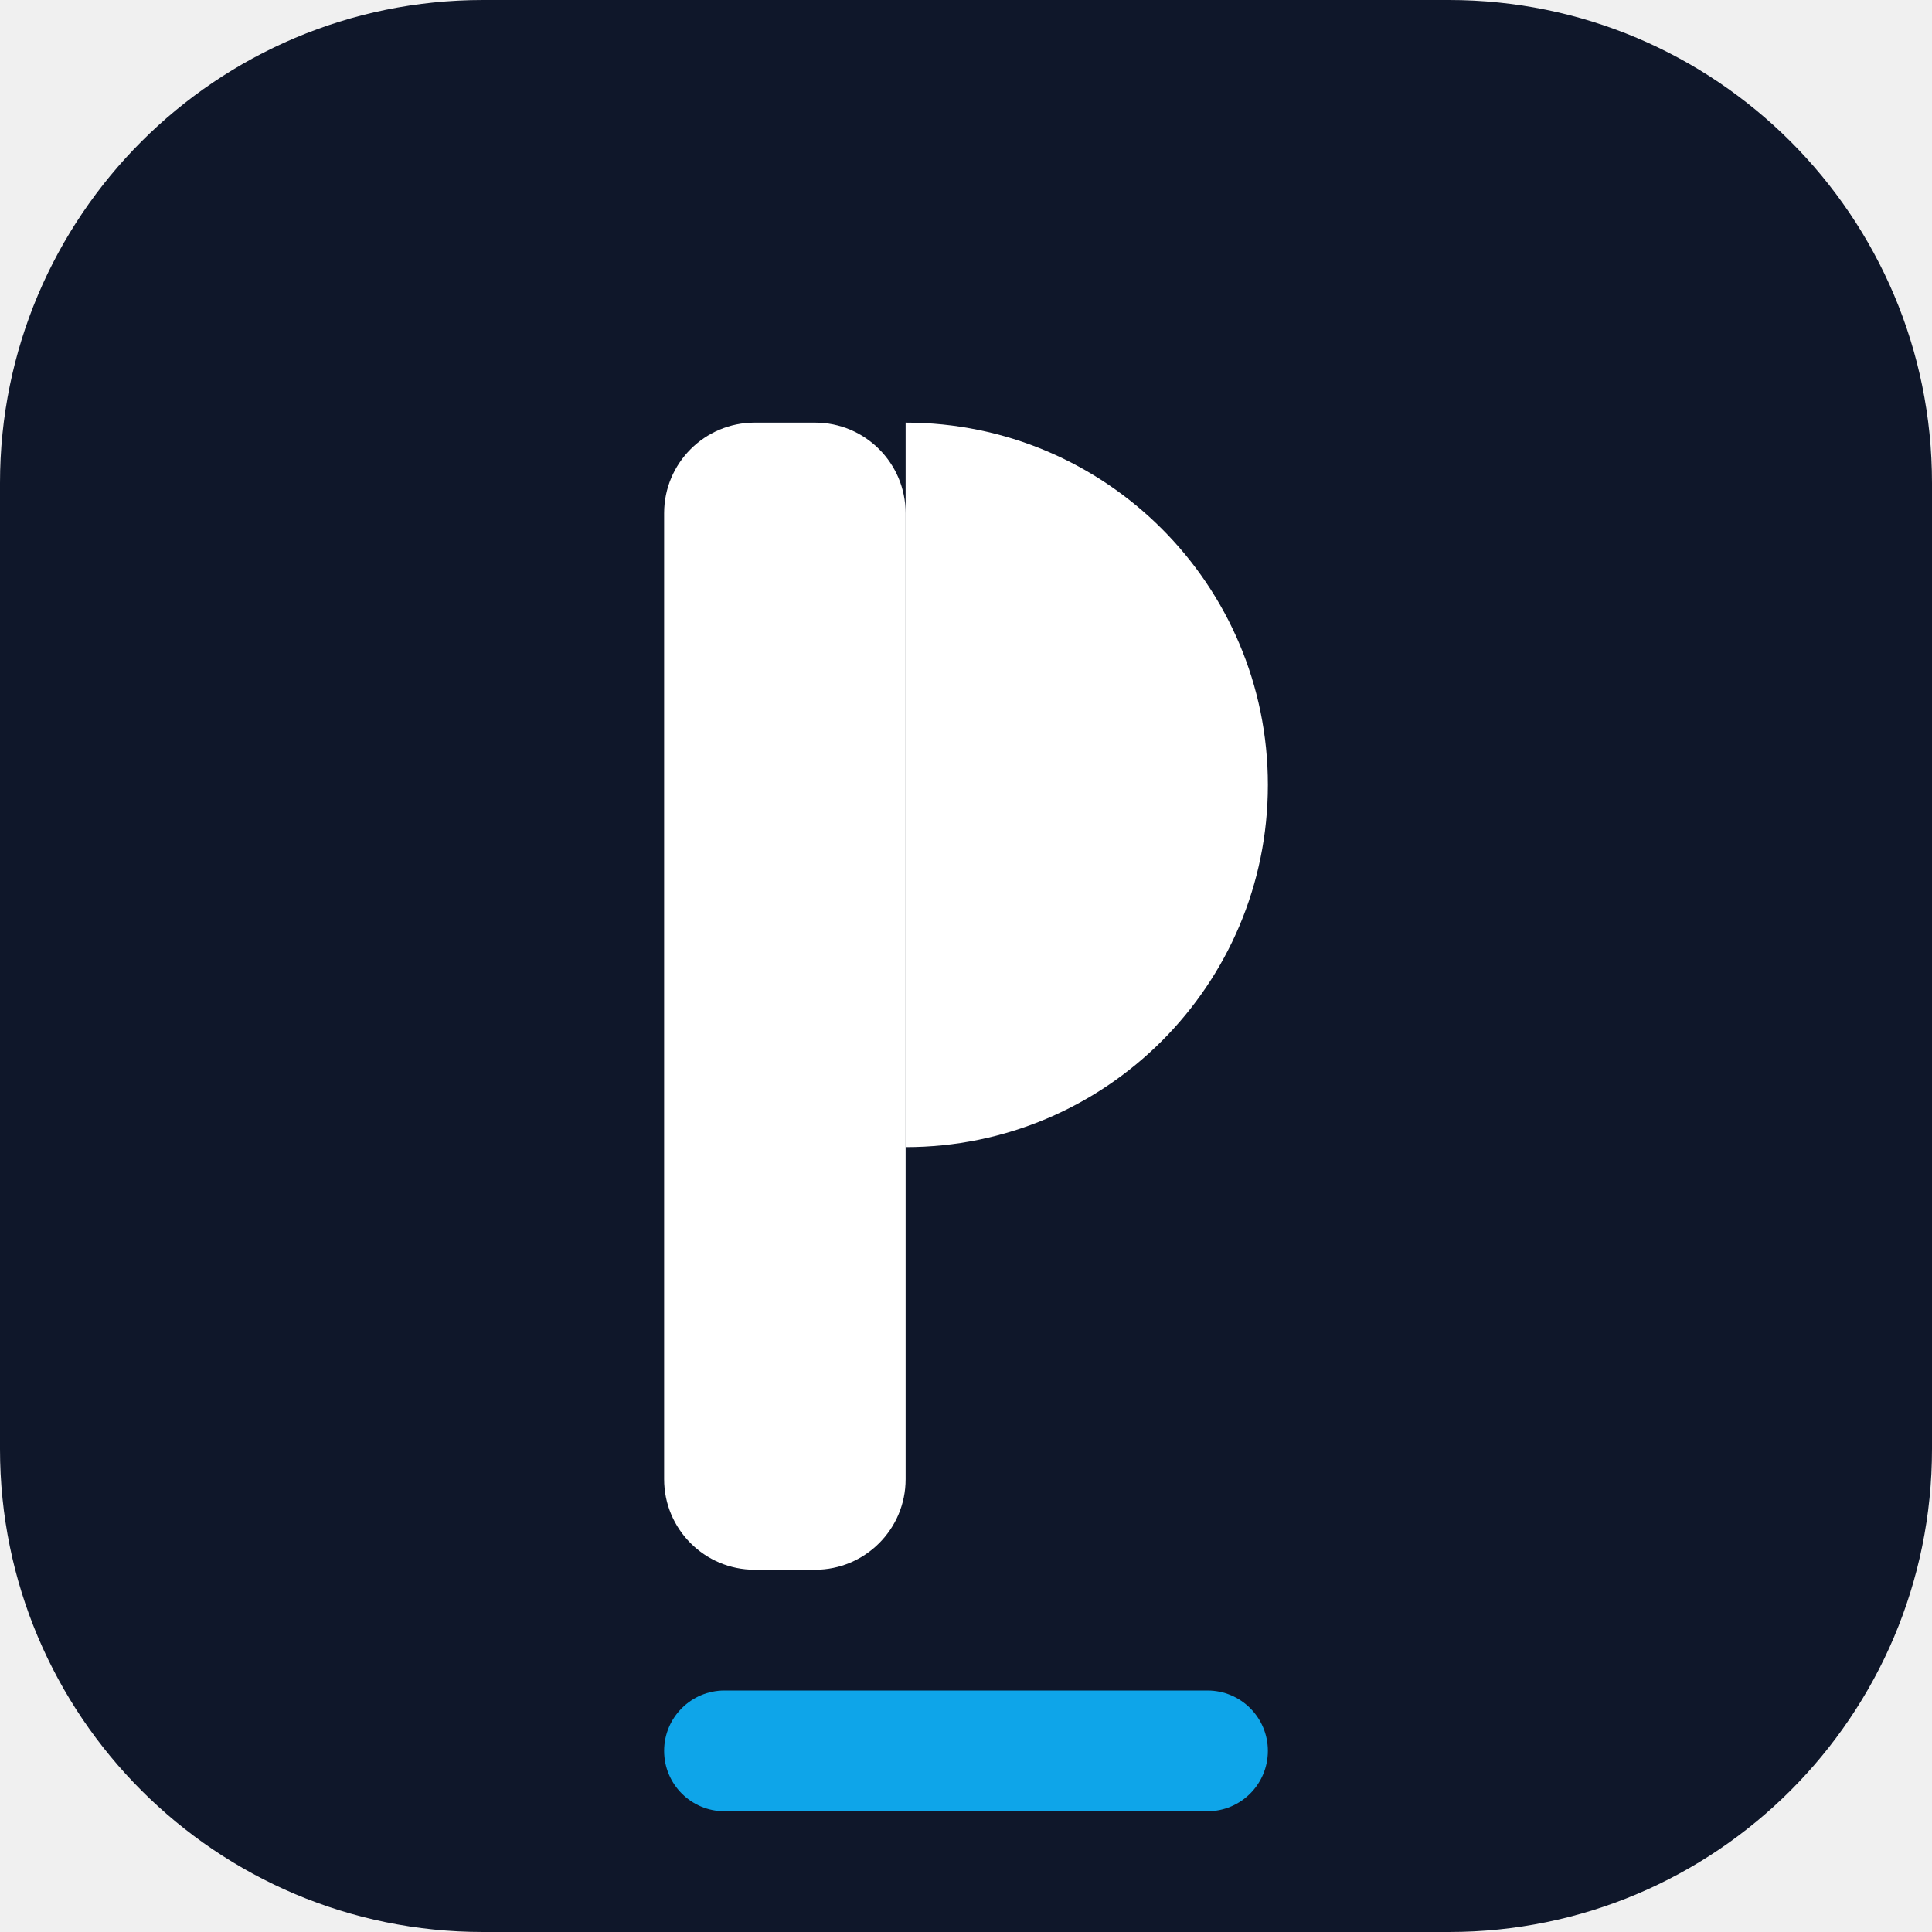
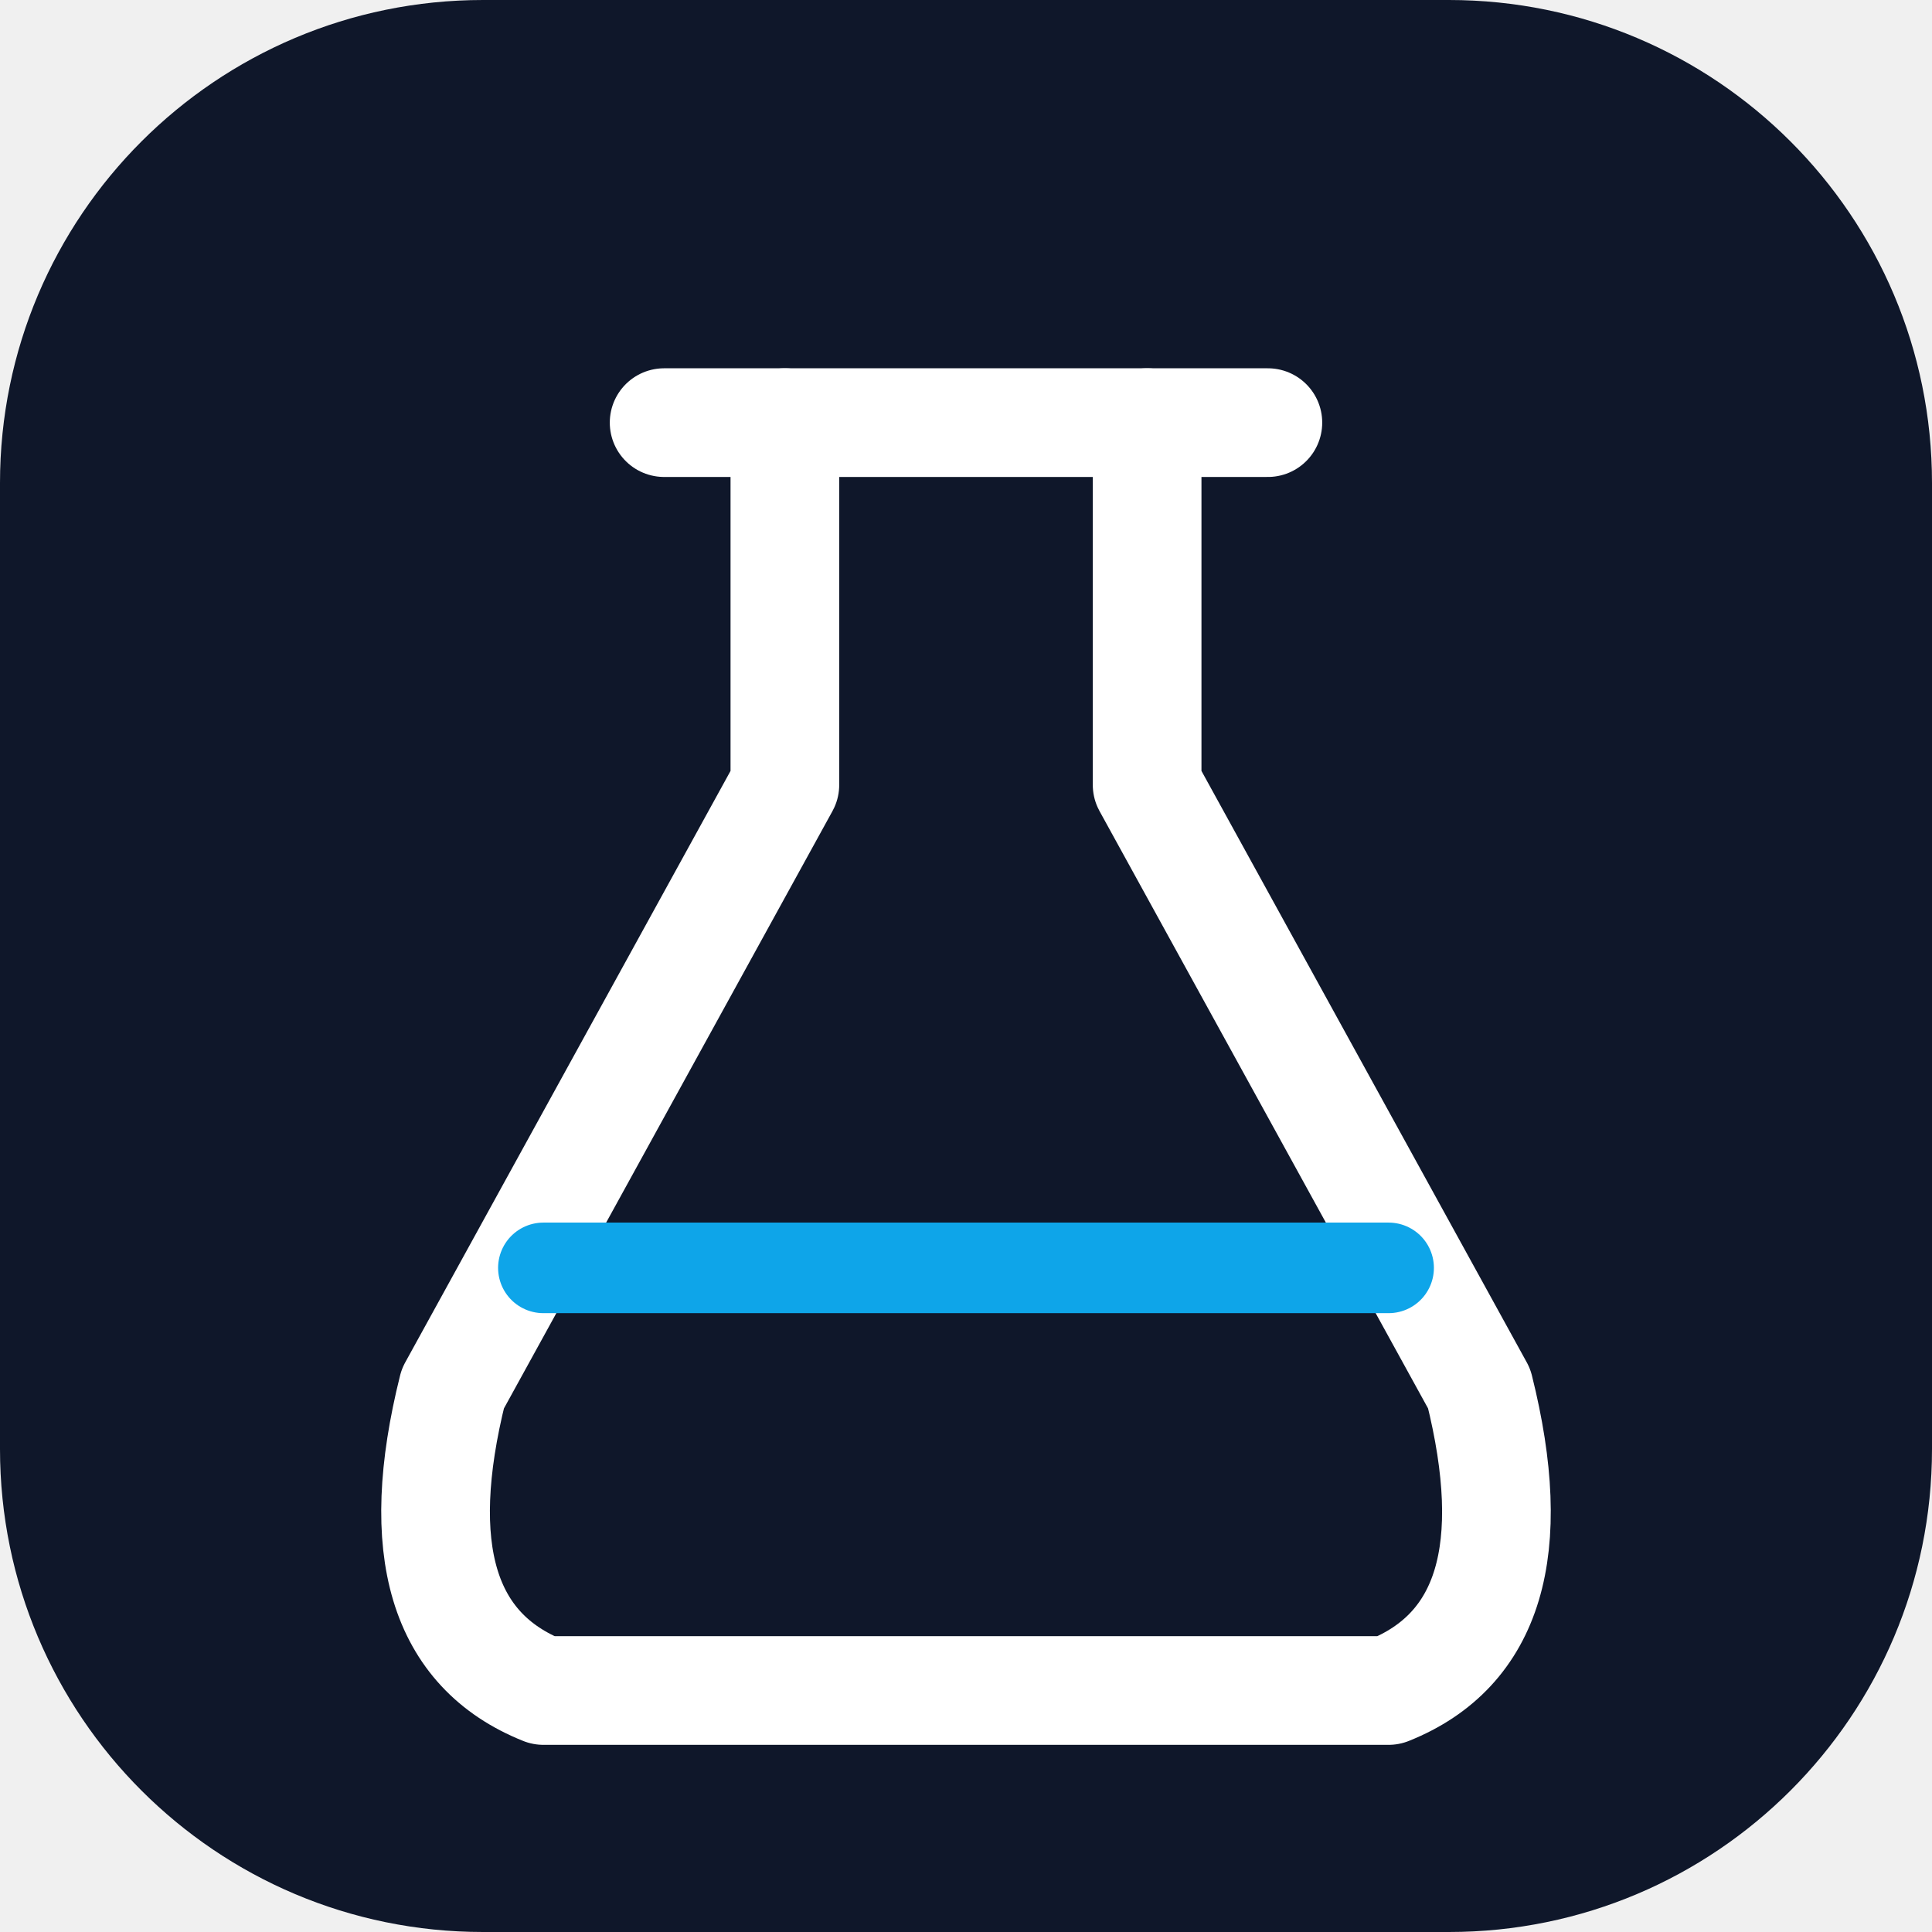
<svg xmlns="http://www.w3.org/2000/svg" viewBox="0 0 32 32" fill="none">
  <rect width="32" height="32" rx="8" fill="#0f172a" />
-   <rect x="11" y="7" width="4" height="19" rx="1.5" fill="white" />
-   <path d="M15 7 A6 6 0 0 1 15 19 Z" fill="white" />
-   <rect x="11" y="28" width="10" height="2" rx="1" fill="#0ea5e9" />
+   <path d="M13 7 L13 13 L7.5 23 Q6.5 27 9 28 L23 28 Q25.5 27 24.5 23 L19 13 L19 7" stroke="white" stroke-width="1.8" stroke-linejoin="round" stroke-linecap="round" />
+   <line x1="11" y1="7" x2="21" y2="7" stroke="white" stroke-width="1.8" stroke-linecap="round" />
+   <line x1="9" y1="21" x2="23" y2="21" stroke="#0ea5e9" stroke-width="1.5" stroke-linecap="round" />
</svg>
